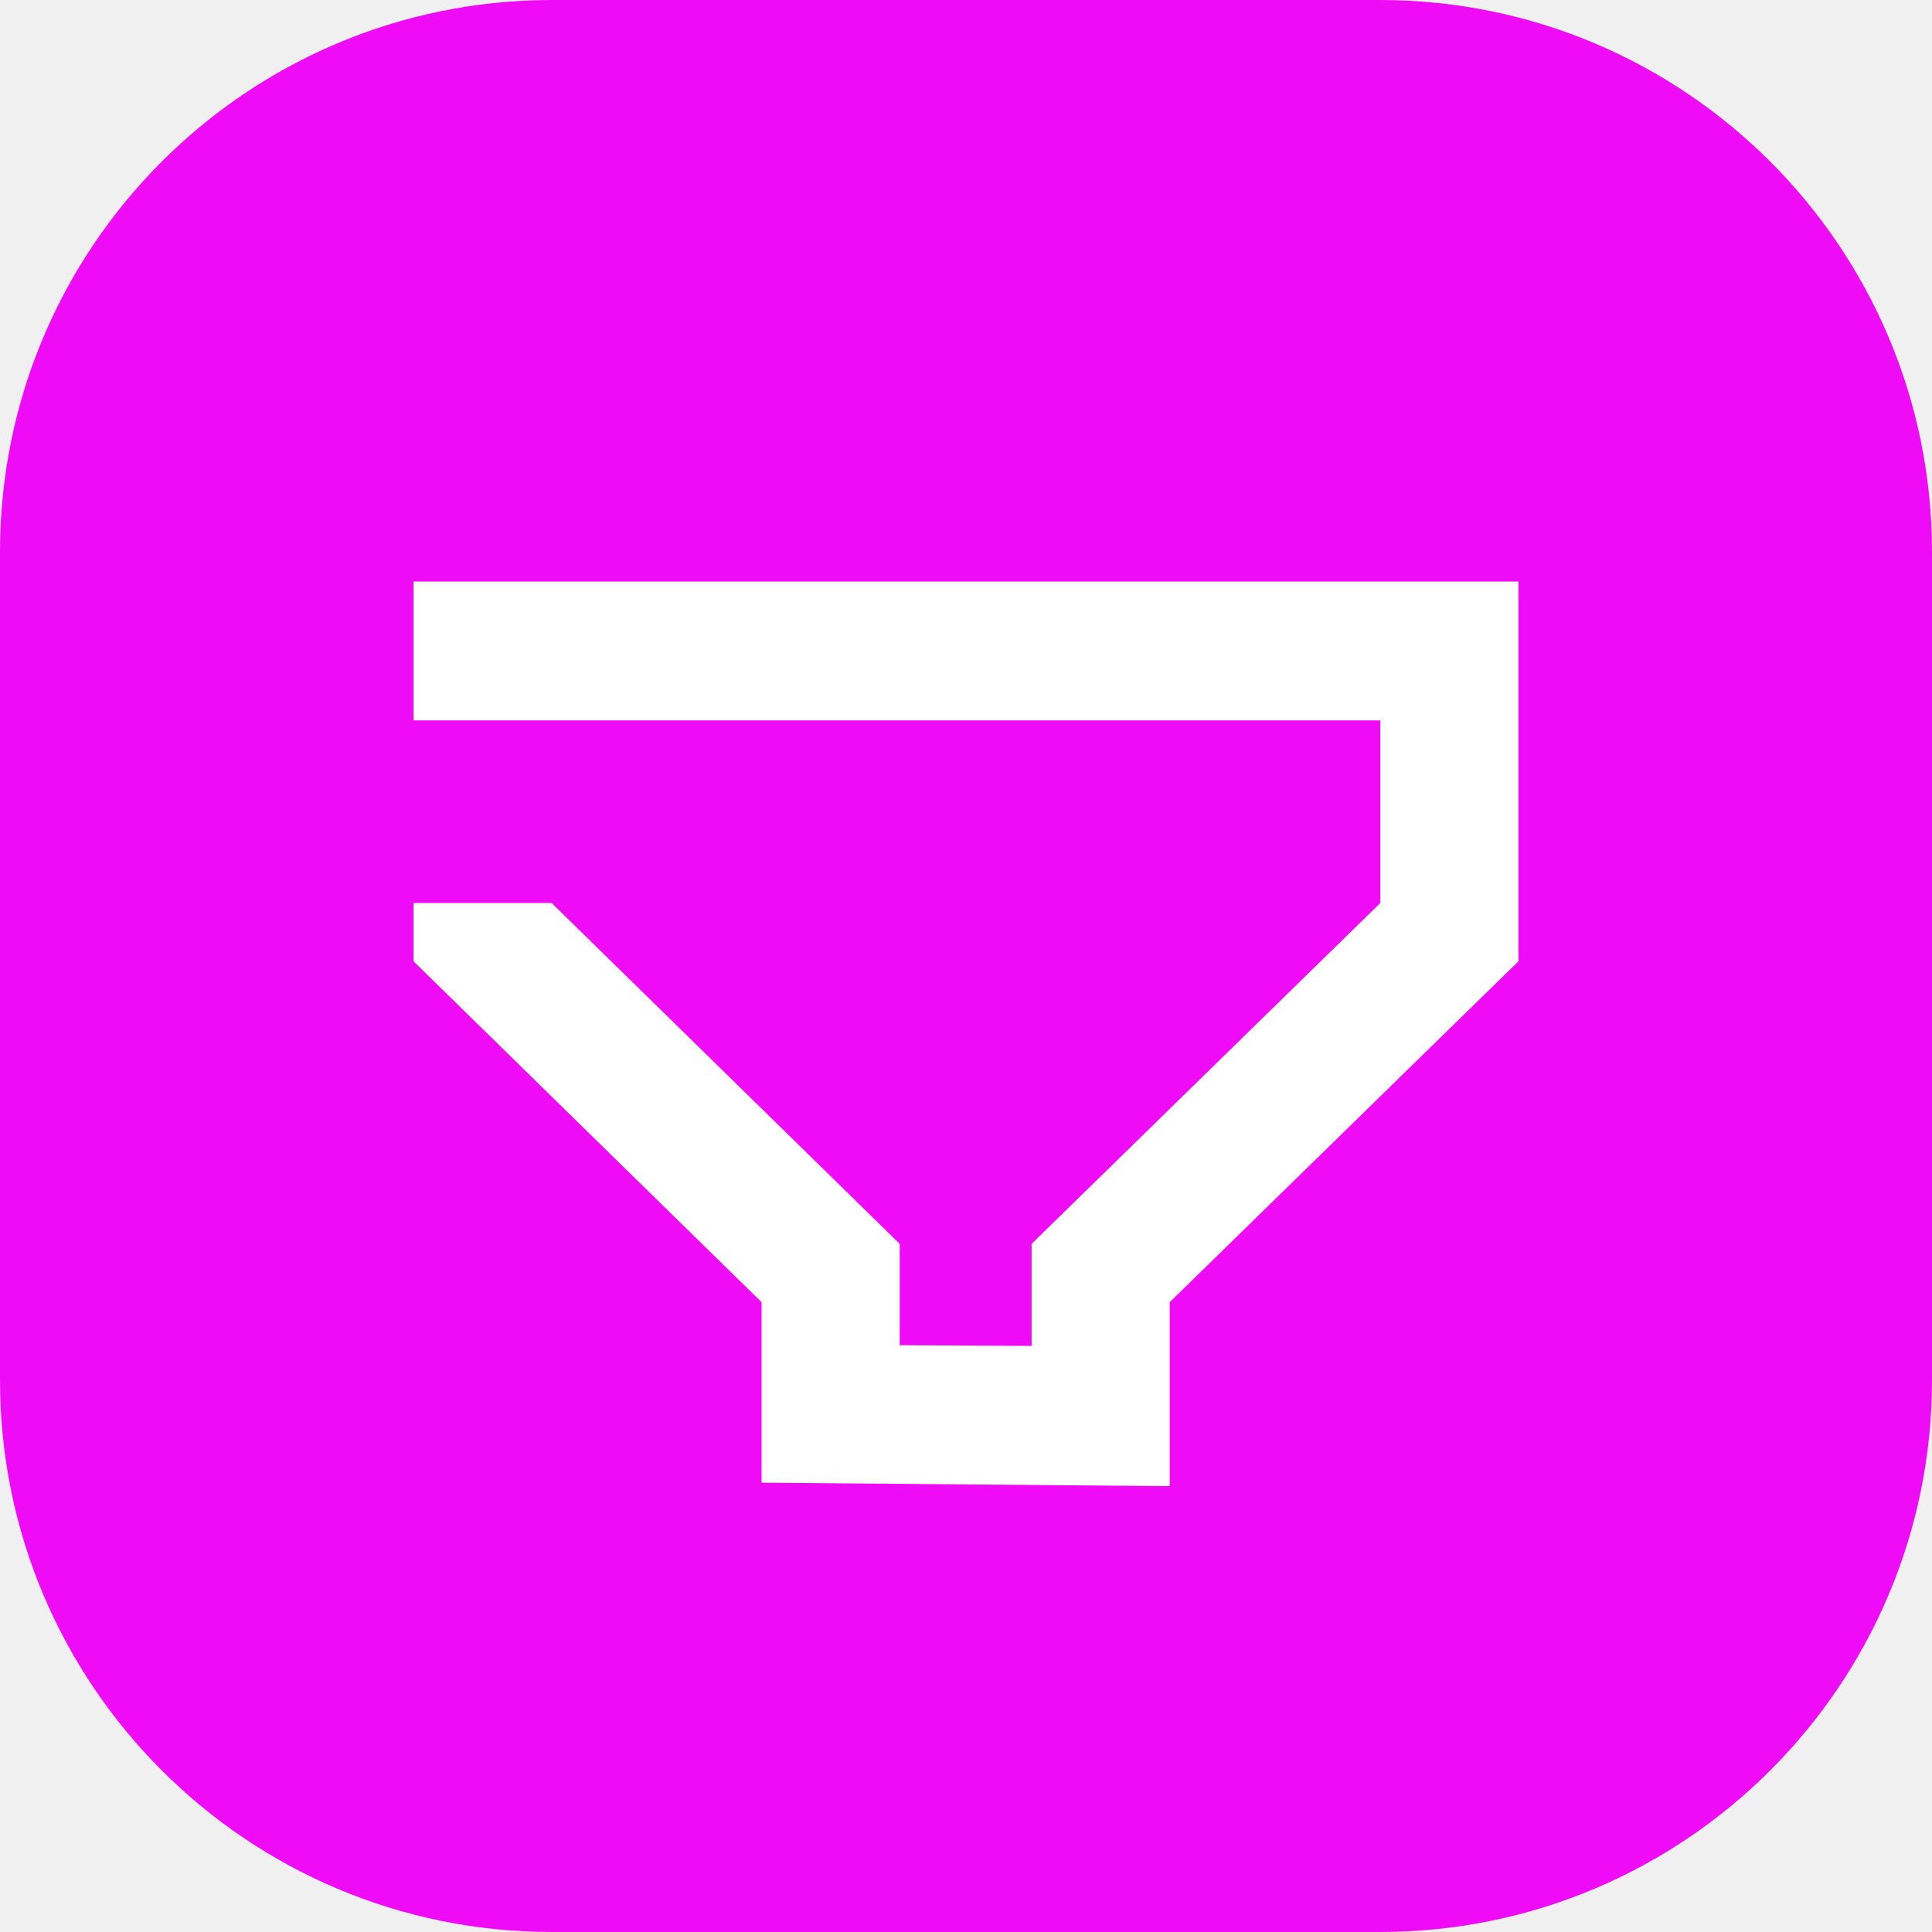
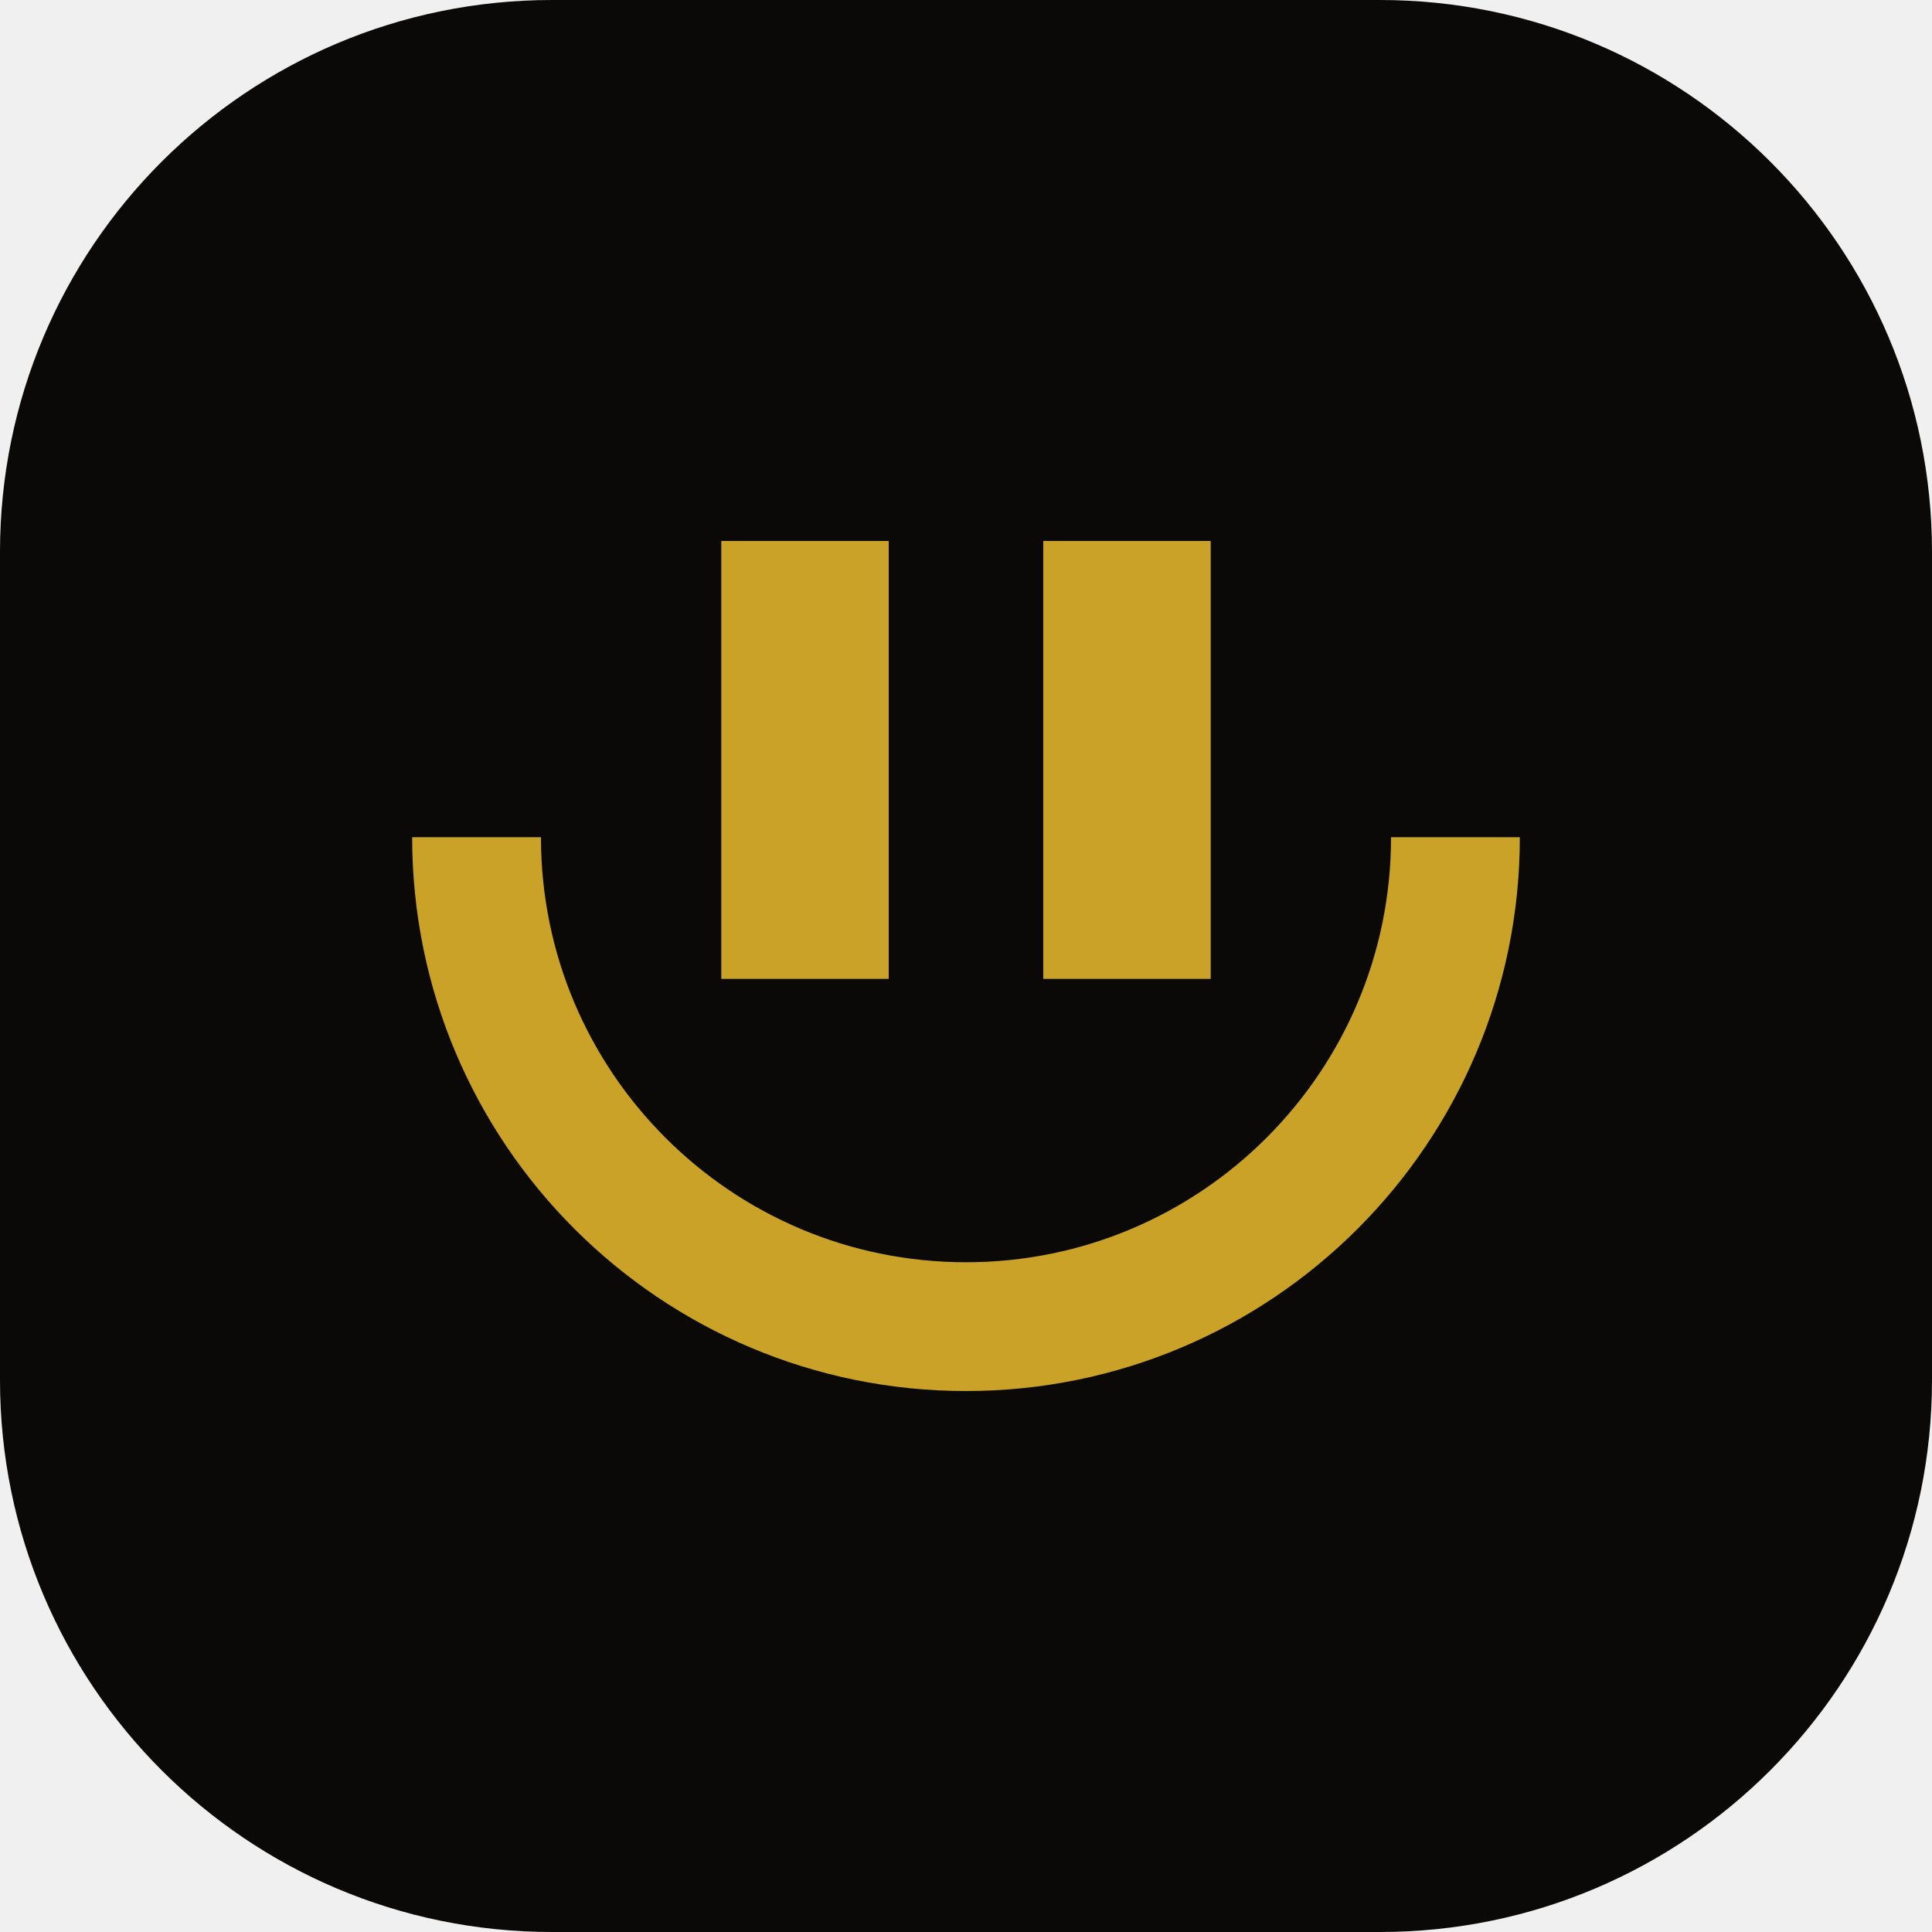
<svg xmlns="http://www.w3.org/2000/svg" width="300" height="300" viewBox="0 0 300 300" fill="none">
-   <path d="M214.286 0H85.714C38.376 0 0 38.376 0 85.714V214.286C0 261.624 38.376 300 85.714 300H214.286C261.624 300 300 261.624 300 214.286V85.714C300 38.376 261.624 0 214.286 0Z" fill="#EF0BF5" />
-   <path d="M64.214 90.301V111.862H214.339V140.214L160.187 193.146V208.993L139.705 208.885V193.146L85.66 140.214H64.214V149.269L118.259 202.202V230.23L181.634 230.769V202.202L235.786 149.269V90.301H64.214Z" fill="white" />
+   <path d="M214.286 0H85.714C38.376 0 0 38.376 0 85.714V214.286C0 261.624 38.376 300 85.714 300H214.286C261.624 300 300 261.624 300 214.286V85.714C300 38.376 261.624 0 214.286 0Z" fill="#0a0908" />
+   <g transform="translate(50 50) scale(2)">
+     <rect x="31" y="17" width="13" height="34" fill="#c9a227" />
+     <rect x="56" y="17" width="13" height="34" fill="#c9a227" />
+     <path d="M 12 40 A 38 38 0 0 0 88 40" stroke="#c9a227" stroke-width="10" fill="none" />
+   </g>
</svg>
